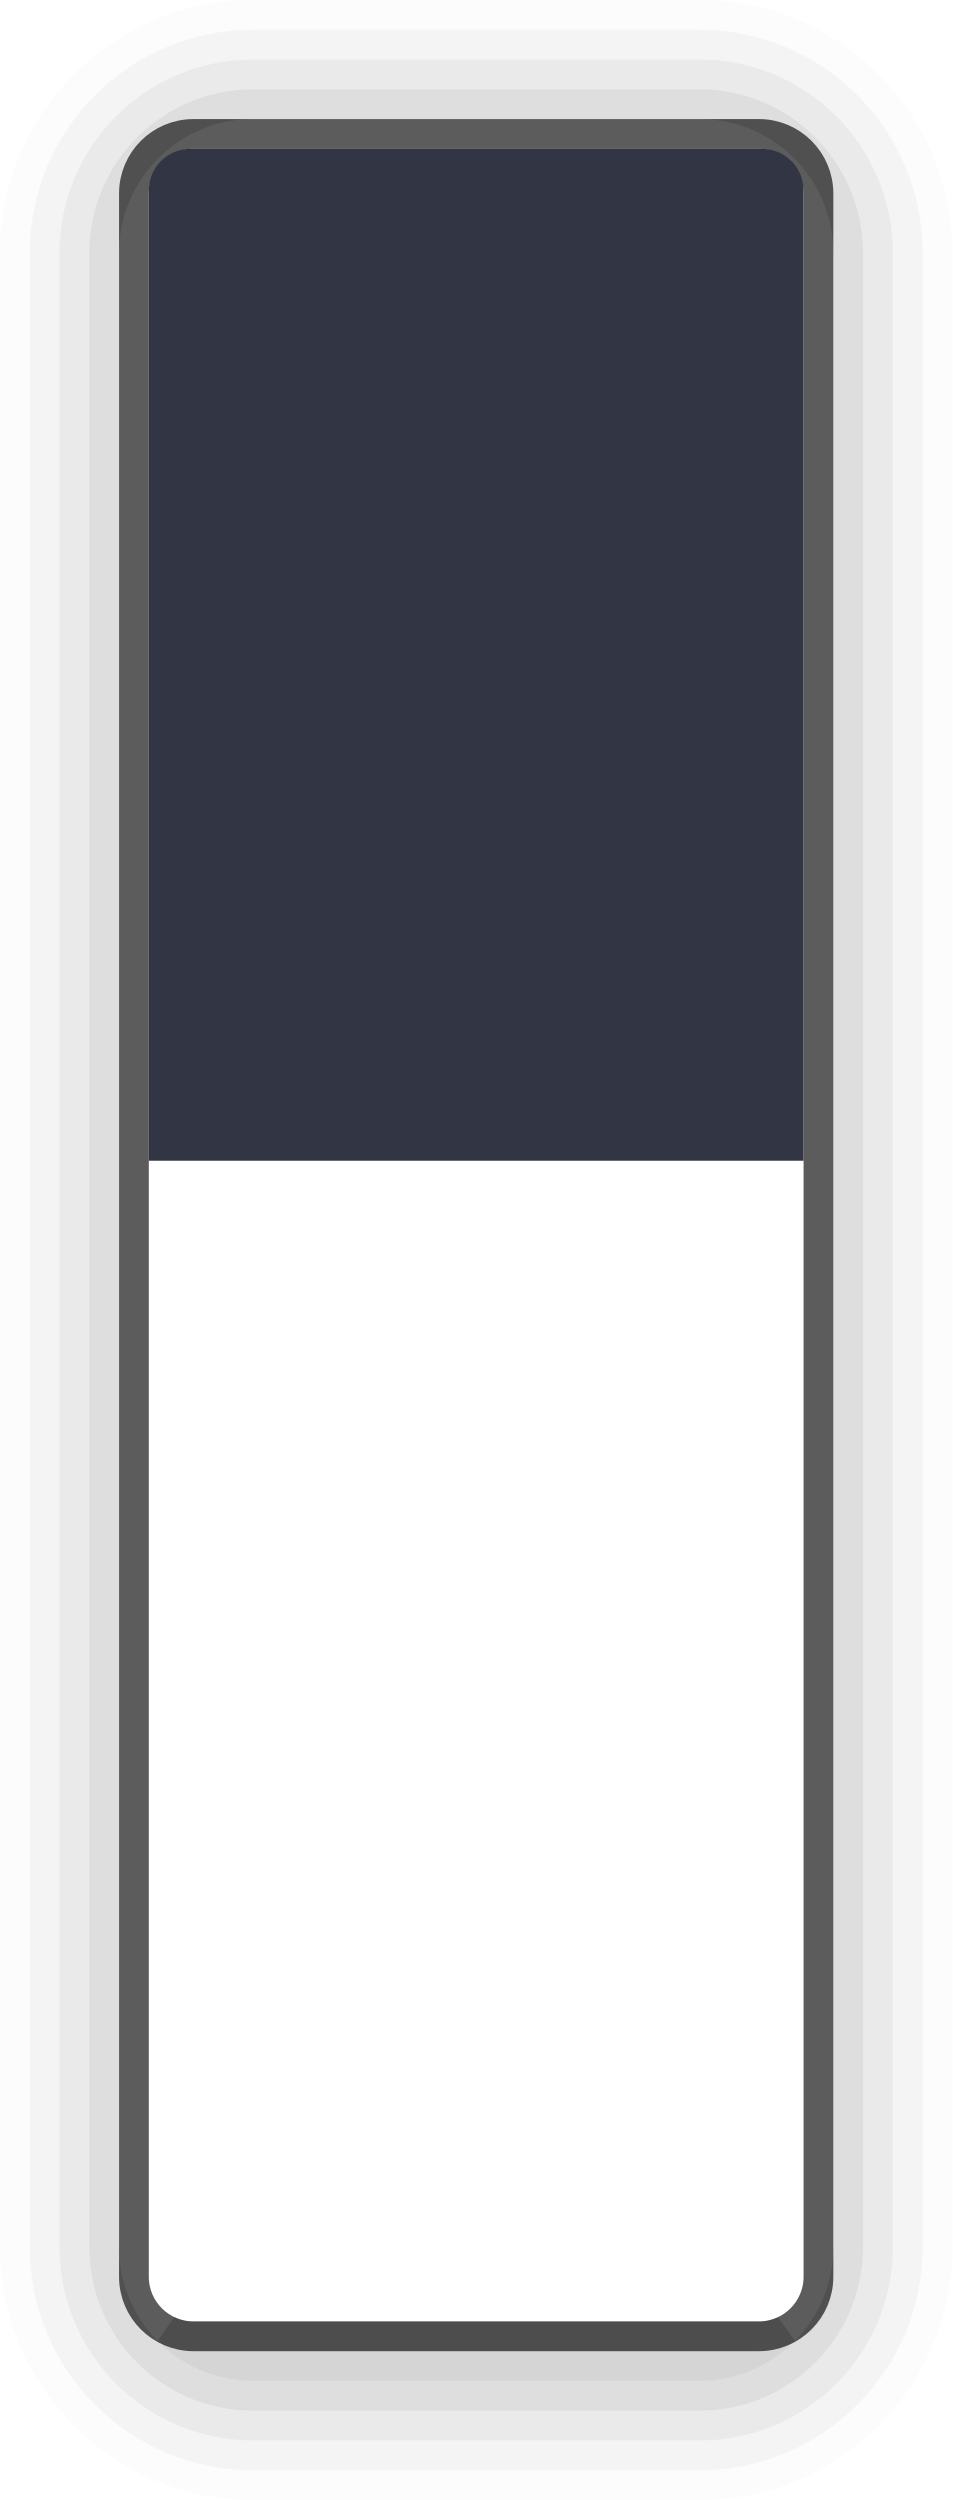
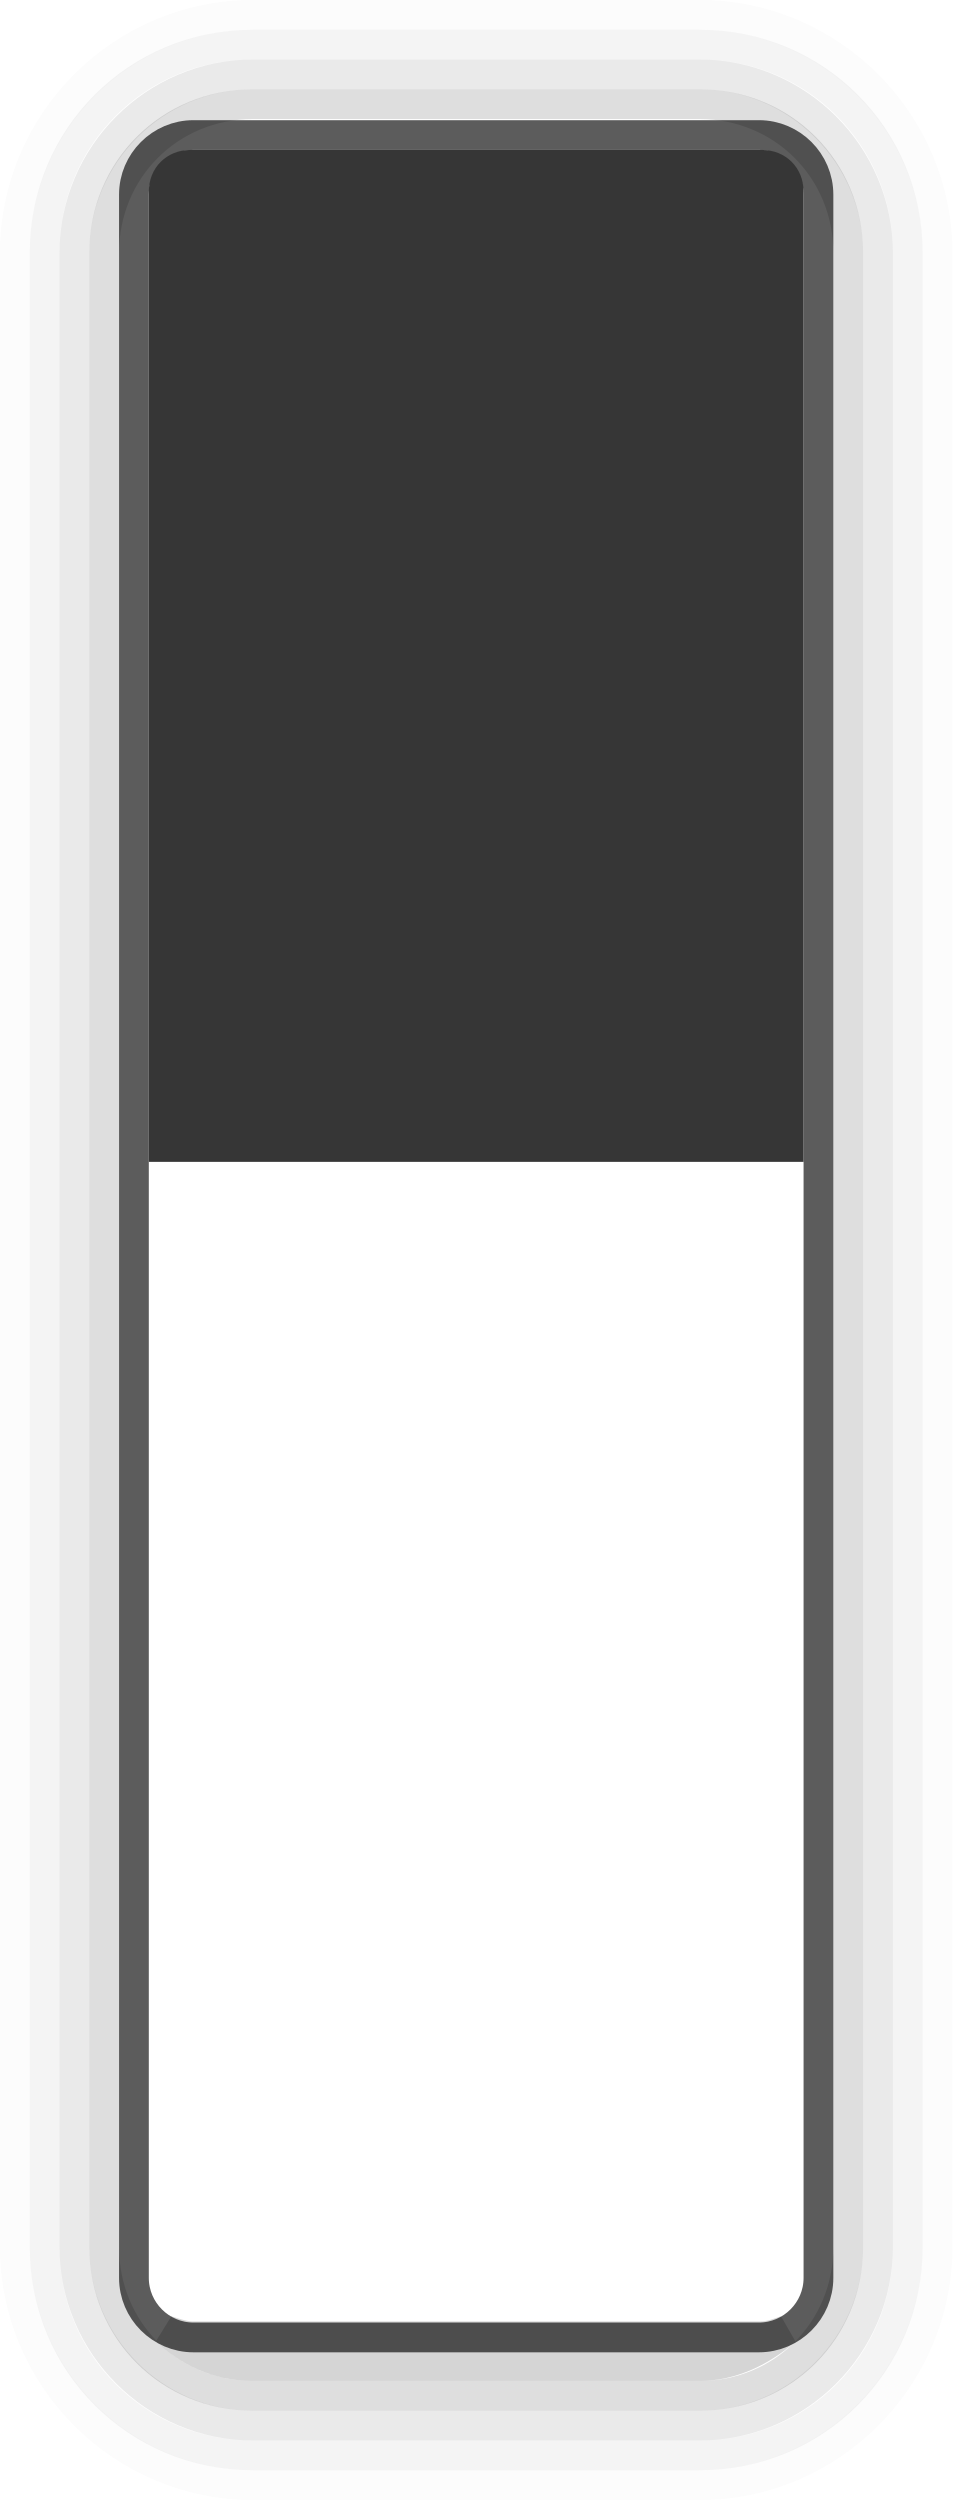
- <svg xmlns="http://www.w3.org/2000/svg" width="32" height="84" viewBox="0 0 32 84" id="svg5386" version="1.1">
-   <defs id="defs5388">
-     <clipPath clipPathUnits="userSpaceOnUse" id="clipPath4154">
-       <rect transform="scale(1,-1)" ry="1.5" rx="1.5" y="-992.362" x="-5.5" height="24.5" width="43" id="rect4156" style="opacity:1;fill:#5294e2;fill-opacity:1;stroke:none;stroke-width:1;stroke-linecap:round;stroke-linejoin:miter;stroke-miterlimit:4;stroke-dasharray:none;stroke-dashoffset:0;stroke-opacity:1" />
-     </clipPath>
-   </defs>
+ <svg xmlns="http://www.w3.org/2000/svg" xmlns:xlink="http://www.w3.org/1999/xlink" version="1.1" id="svg5386" x="0px" y="0px" viewBox="0 0 32 84" style="enable-background:new 0 0 32 84;" xml:space="preserve">
+   <style type="text/css">
+ 	.st0{opacity:0.64;fill:none;stroke:#000000;stroke-width:1;stroke-linecap:round;enable-background:new    ;}
+ 	.st1{clip-path:url(#SVGID_2_);fill:#363636;}
+ 	.st2{opacity:0.65;}
+ 	.st3{opacity:2.000000e-002;fill:none;stroke:#000000;stroke-width:1;stroke-linecap:round;enable-background:new    ;}
+ 	.st4{opacity:7.000000e-002;fill:none;stroke:#000000;stroke-width:1;stroke-linecap:round;enable-background:new    ;}
+ 	.st5{opacity:0.13;fill:none;stroke:#000000;stroke-width:1;stroke-linecap:round;enable-background:new    ;}
+ 	.st6{opacity:0.2;fill:none;stroke:#000000;stroke-linecap:round;enable-background:new    ;}
+ 	.st7{opacity:0.25;fill:none;stroke:#000000;stroke-linecap:round;enable-background:new    ;}
+ </style>
  <g id="layer1" transform="translate(0,-968.3622)">
-     <rect style="display:inline;opacity:0.64;fill:none;fill-opacity:1;stroke:#000000;stroke-width:1;stroke-linecap:round;stroke-linejoin:miter;stroke-miterlimit:4;stroke-dasharray:none;stroke-dashoffset:0;stroke-opacity:1" id="rect4164-4-3" width="23" height="73.999" x="4.5" y="972.863" rx="2" ry="2" />
-     <rect style="display:inline;opacity:1;fill:#323644;fill-opacity:1;stroke:none;stroke-width:1;stroke-linecap:round;stroke-linejoin:miter;stroke-miterlimit:4;stroke-dasharray:none;stroke-dashoffset:0;stroke-opacity:1" id="rect4164" width="22" height="21" x="5" y="973.363" rx="1.4" ry="0.782" clip-path="url(#clipPath4154)" transform="matrix(1,0,0,1.789539,0,-768.5084)" />
-     <g transform="translate(-426,606.3623)" id="g4271" style="display:inline;opacity:0.65">
-       <rect ry="8" rx="8" y="362.5" x="426.5" height="83" width="31" id="rect4164-4-7-5-3-8-8" style="display:inline;opacity:0.02;fill:none;fill-opacity:1;stroke:#000000;stroke-width:1;stroke-linecap:round;stroke-linejoin:miter;stroke-miterlimit:4;stroke-dasharray:none;stroke-dashoffset:0;stroke-opacity:1" />
-       <rect ry="7" rx="7" y="363.5" x="427.5" height="81" width="29" id="rect4164-4-7-5-3-8" style="display:inline;opacity:0.07;fill:none;fill-opacity:1;stroke:#000000;stroke-width:1;stroke-linecap:round;stroke-linejoin:miter;stroke-miterlimit:4;stroke-dasharray:none;stroke-dashoffset:0;stroke-opacity:1" />
-       <rect ry="6" rx="6" y="364.5" x="428.5" height="79" width="27" id="rect4164-4-7-5-3" style="display:inline;opacity:0.13;fill:none;fill-opacity:1;stroke:#000000;stroke-width:1;stroke-linecap:round;stroke-linejoin:miter;stroke-miterlimit:4;stroke-dasharray:none;stroke-dashoffset:0;stroke-opacity:1" />
-       <rect ry="5" rx="5" y="365.5" x="429.5" height="77" width="25" id="rect4164-4-7-5" style="display:inline;opacity:0.2;fill:none;fill-opacity:1;stroke:#000000;stroke-width:1;stroke-linecap:round;stroke-linejoin:miter;stroke-miterlimit:4;stroke-dasharray:none;stroke-dashoffset:0;stroke-opacity:1" />
-       <path id="rect4164-4-7" d="m 431.648,440.305 c 0.725,0.737 1.732,1.195 2.852,1.195 l 15,0 c 1.12,0 2.127,-0.458 2.852,-1.195 -0.259,0.122 -0.545,0.195 -0.852,0.195 l -19,0 c -0.306,0 -0.592,-0.073 -0.852,-0.195 z" style="display:inline;opacity:0.25;fill:none;fill-opacity:1;stroke:#000000;stroke-width:1;stroke-linecap:round;stroke-linejoin:miter;stroke-miterlimit:4;stroke-dasharray:none;stroke-dashoffset:0;stroke-opacity:1" />
+     <path id="rect4164-4-3" class="st0" d="M6.5,972.9h19c1.1,0,2,0.9,2,2v70c0,1.1-0.9,2-2,2h-19c-1.1,0-2-0.9-2-2v-70   C4.5,973.8,5.4,972.9,6.5,972.9z" />
+     <g>
+       <defs>
+         <path id="SVGID_1_" d="M-4,1007.4h40c0.8,0,1.5-1.2,1.5-2.7v-38.5c0-1.5-0.7-2.7-1.5-2.7H-4c-0.8,0-1.5,1.2-1.5,2.7v38.5     C-5.5,1006.2-4.8,1007.4-4,1007.4z" />
+       </defs>
+       <clipPath id="SVGID_2_">
+         <use xlink:href="#SVGID_1_" style="overflow:visible;" />
+       </clipPath>
+       <path id="rect4164" class="st1" d="M6.4,973.4h19.2c0.8,0,1.4,0.6,1.4,1.4v34.8c0,0.8-0.6,1.4-1.4,1.4H6.4c-0.8,0-1.4-0.6-1.4-1.4    v-34.8C5,974,5.6,973.4,6.4,973.4z" />
+     </g>
+     <g id="g4271" transform="translate(-426,606.3623)" class="st2">
+       <path id="rect4164-4-7-5-3-8-8" class="st3" d="M434.5,362.5h15c4.4,0,8,3.6,8,8v67c0,4.4-3.6,8-8,8h-15c-4.4,0-8-3.6-8-8v-67    C426.5,366.1,430.1,362.5,434.5,362.5z" />
+       <path id="rect4164-4-7-5-3-8" class="st4" d="M434.5,363.5h15c3.9,0,7,3.1,7,7v67c0,3.9-3.1,7-7,7h-15c-3.9,0-7-3.1-7-7v-67    C427.5,366.6,430.6,363.5,434.5,363.5z" />
+       <path id="rect4164-4-7-5-3" class="st5" d="M434.5,364.5h15c3.3,0,6,2.7,6,6v67c0,3.3-2.7,6-6,6h-15c-3.3,0-6-2.7-6-6v-67    C428.5,367.2,431.2,364.5,434.5,364.5z" />
+       <path id="rect4164-4-7-5" class="st6" d="M434.5,365.5h15c2.8,0,5,2.2,5,5v67c0,2.8-2.2,5-5,5h-15c-2.8,0-5-2.2-5-5v-67    C429.5,367.7,431.7,365.5,434.5,365.5z" />
+       <path id="rect4164-4-7" class="st7" d="M431.6,440.3    c0.7,0.7,1.7,1.2,2.9,1.2h15c1.1,0,2.1-0.5,2.9-1.2c-0.3,0.1-0.5,0.2-0.9,0.2h-19C432.2,440.5,431.9,440.4,431.6,440.3z" />
    </g>
  </g>
</svg>
